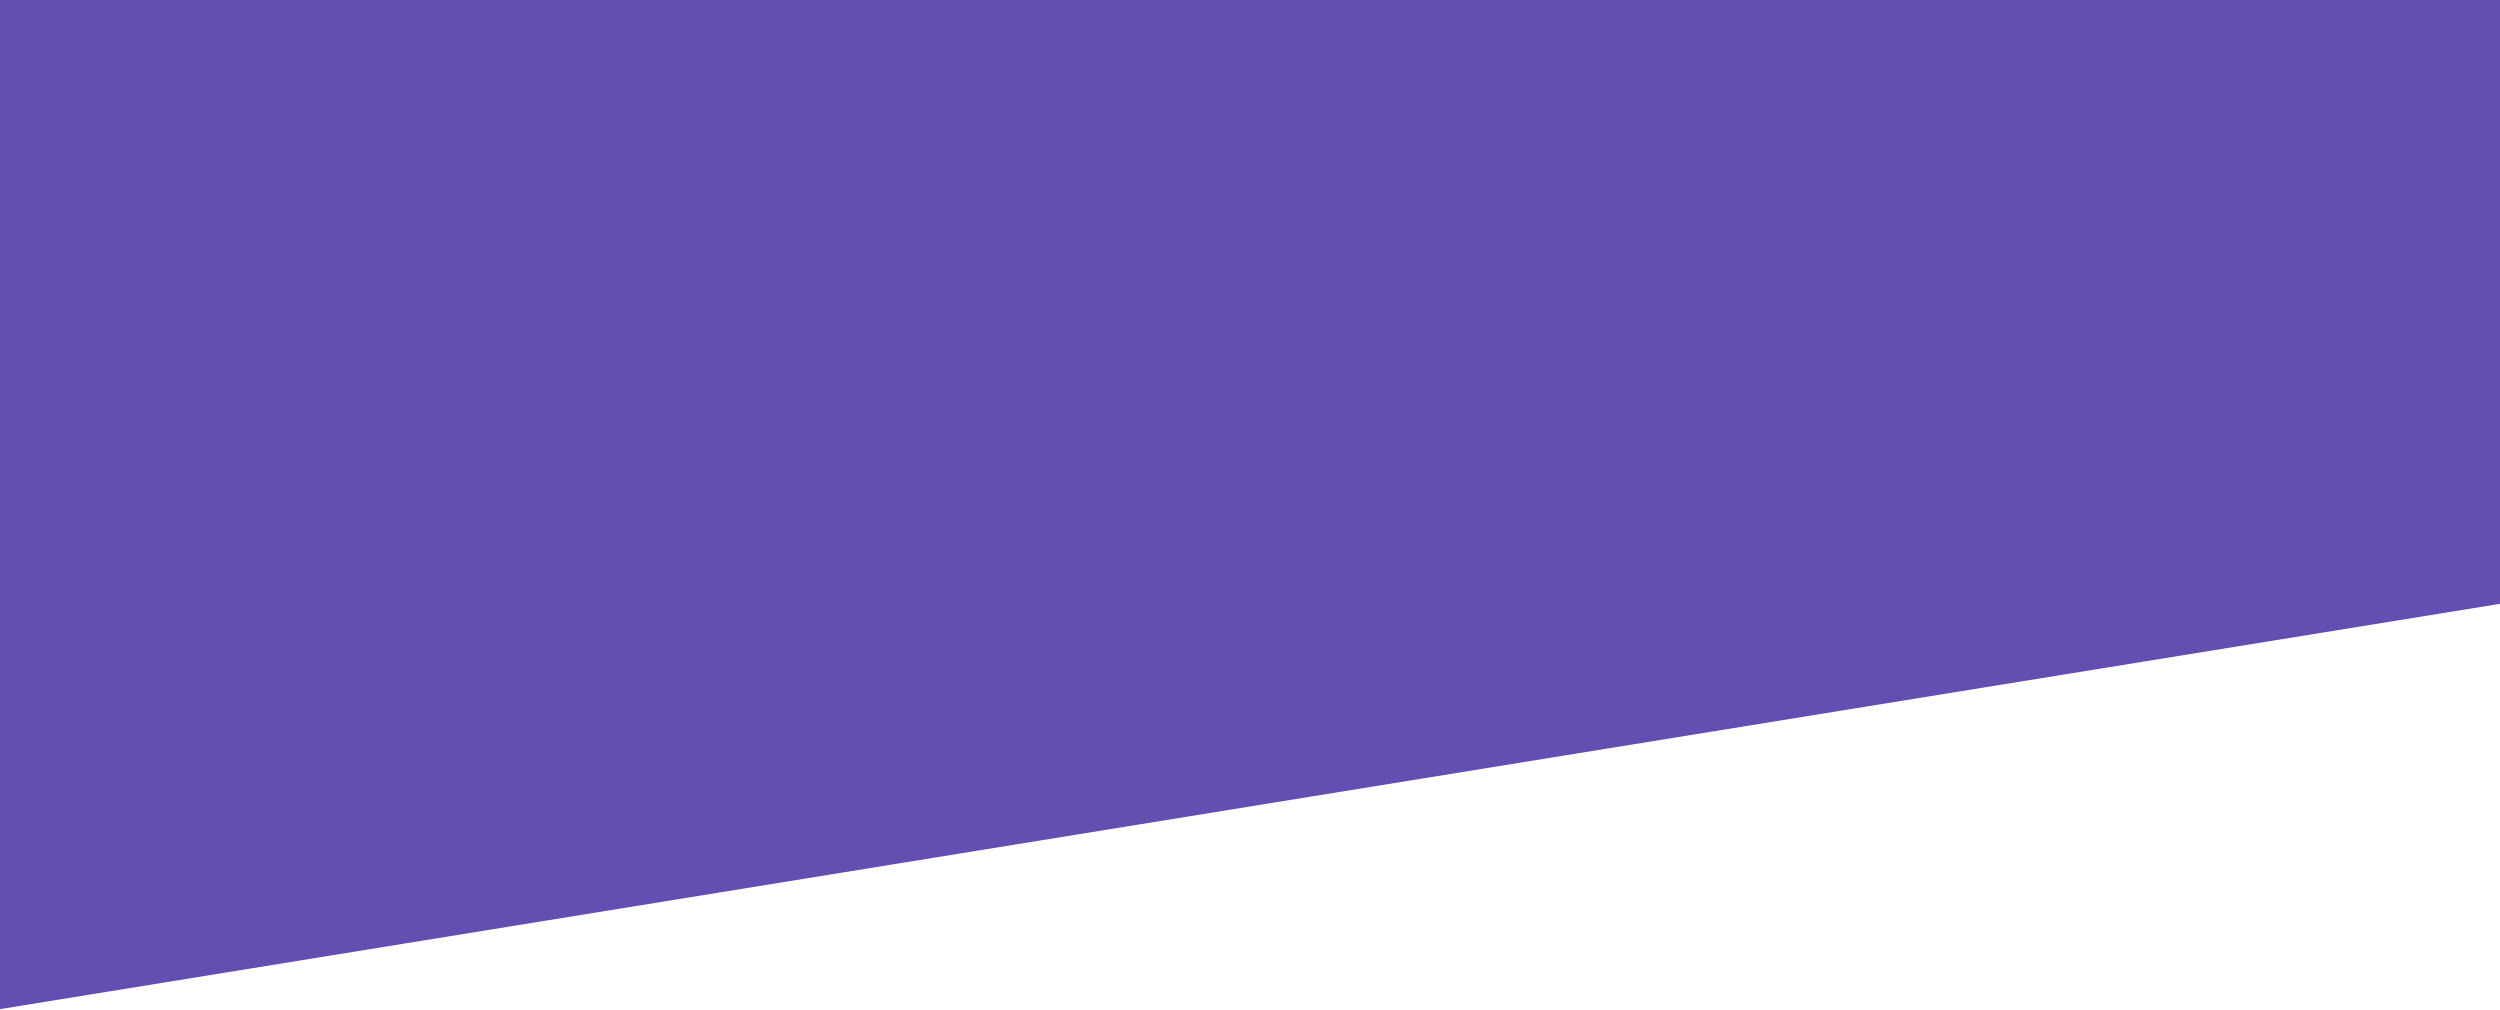
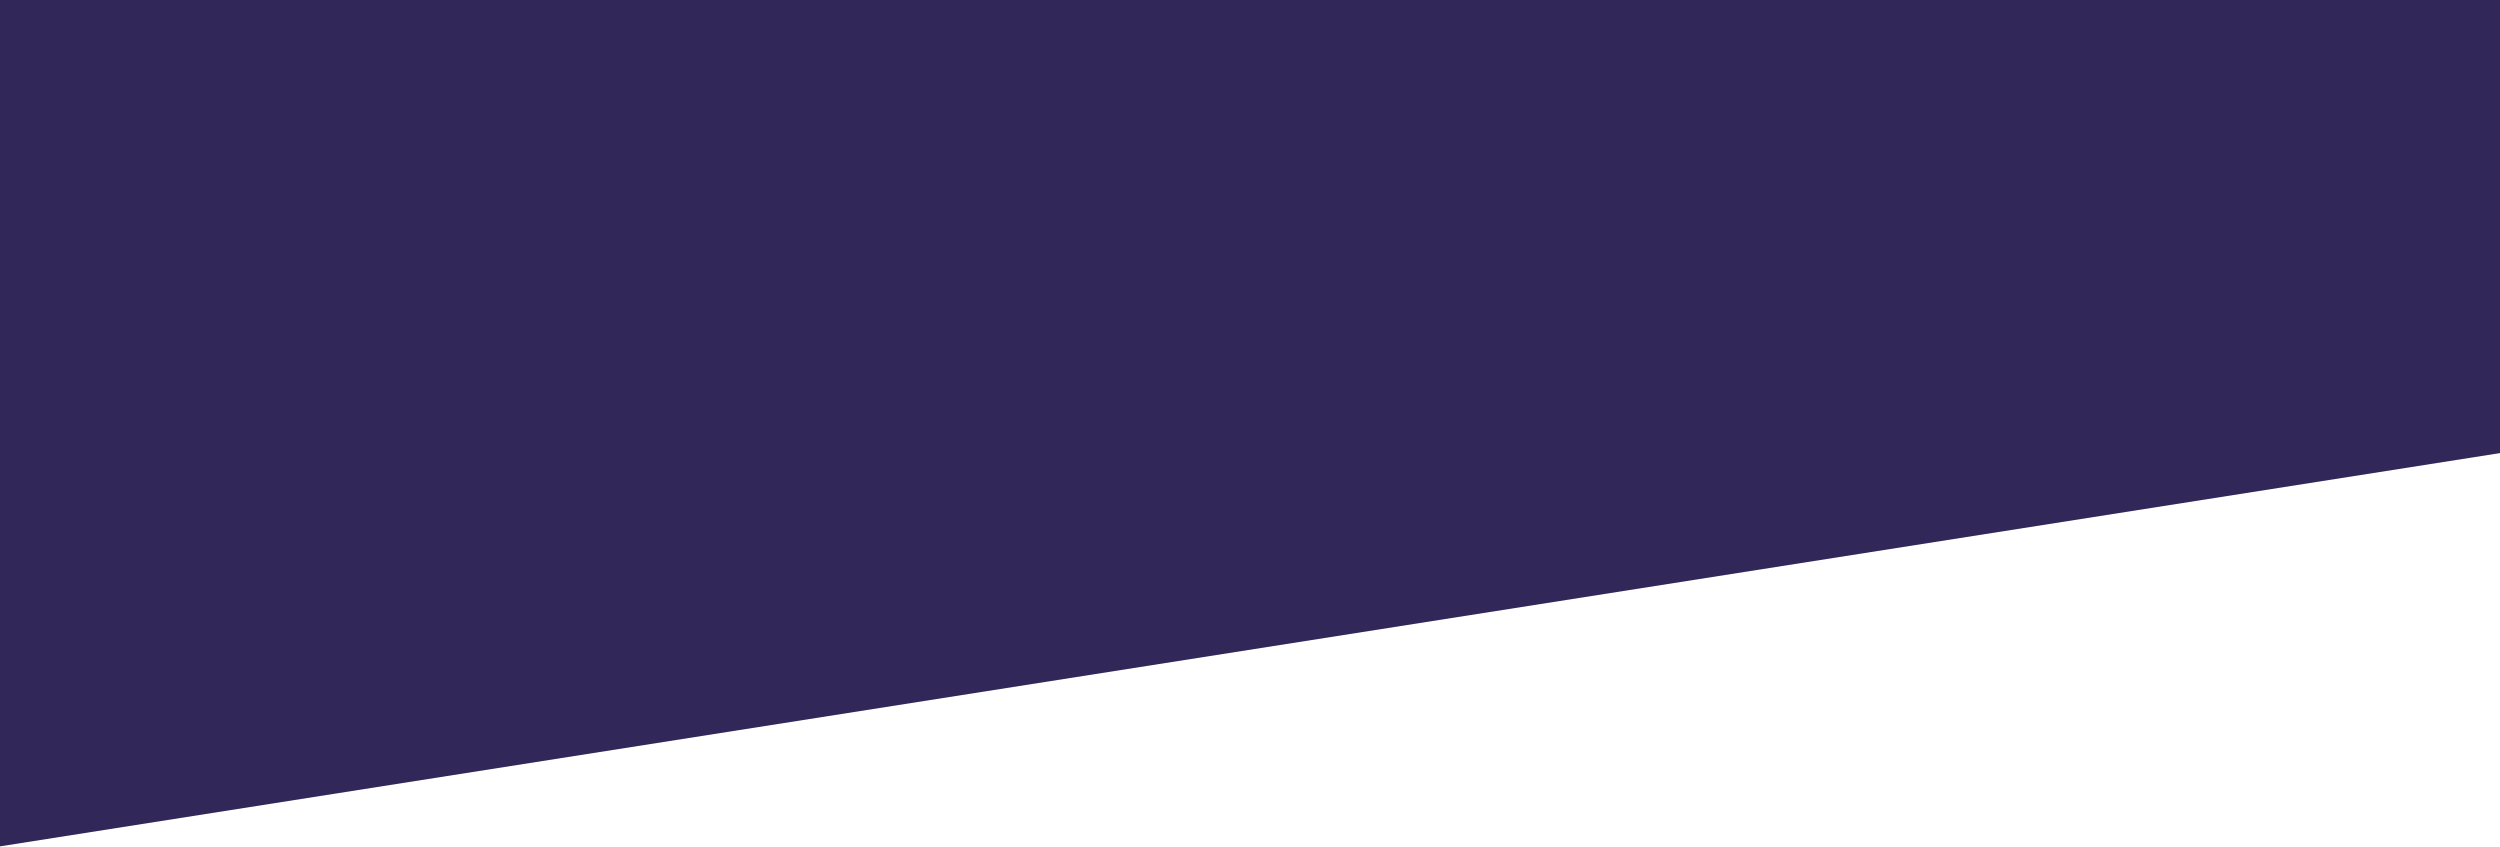
- <svg xmlns="http://www.w3.org/2000/svg" width="1920" height="775" viewBox="0 0 1920 775" fill="none">
-   <g style="mix-blend-mode:hard-light">
-     <path d="M0 775V0H1920V463.73L0 775Z" fill="#322759" />
-   </g>
+ <svg xmlns="http://www.w3.org/2000/svg" width="100%" height="100%" viewBox="0 0 1920 650" version="1.1" xml:space="preserve" style="fill-rule:evenodd;clip-rule:evenodd;stroke-linejoin:round;stroke-miterlimit:2;">
+   <path d="M0,650L0,0L1920,0L1920,347.978L0,650Z" style="fill:rgb(50,39,89);fill-rule:nonzero;" />
</svg>
